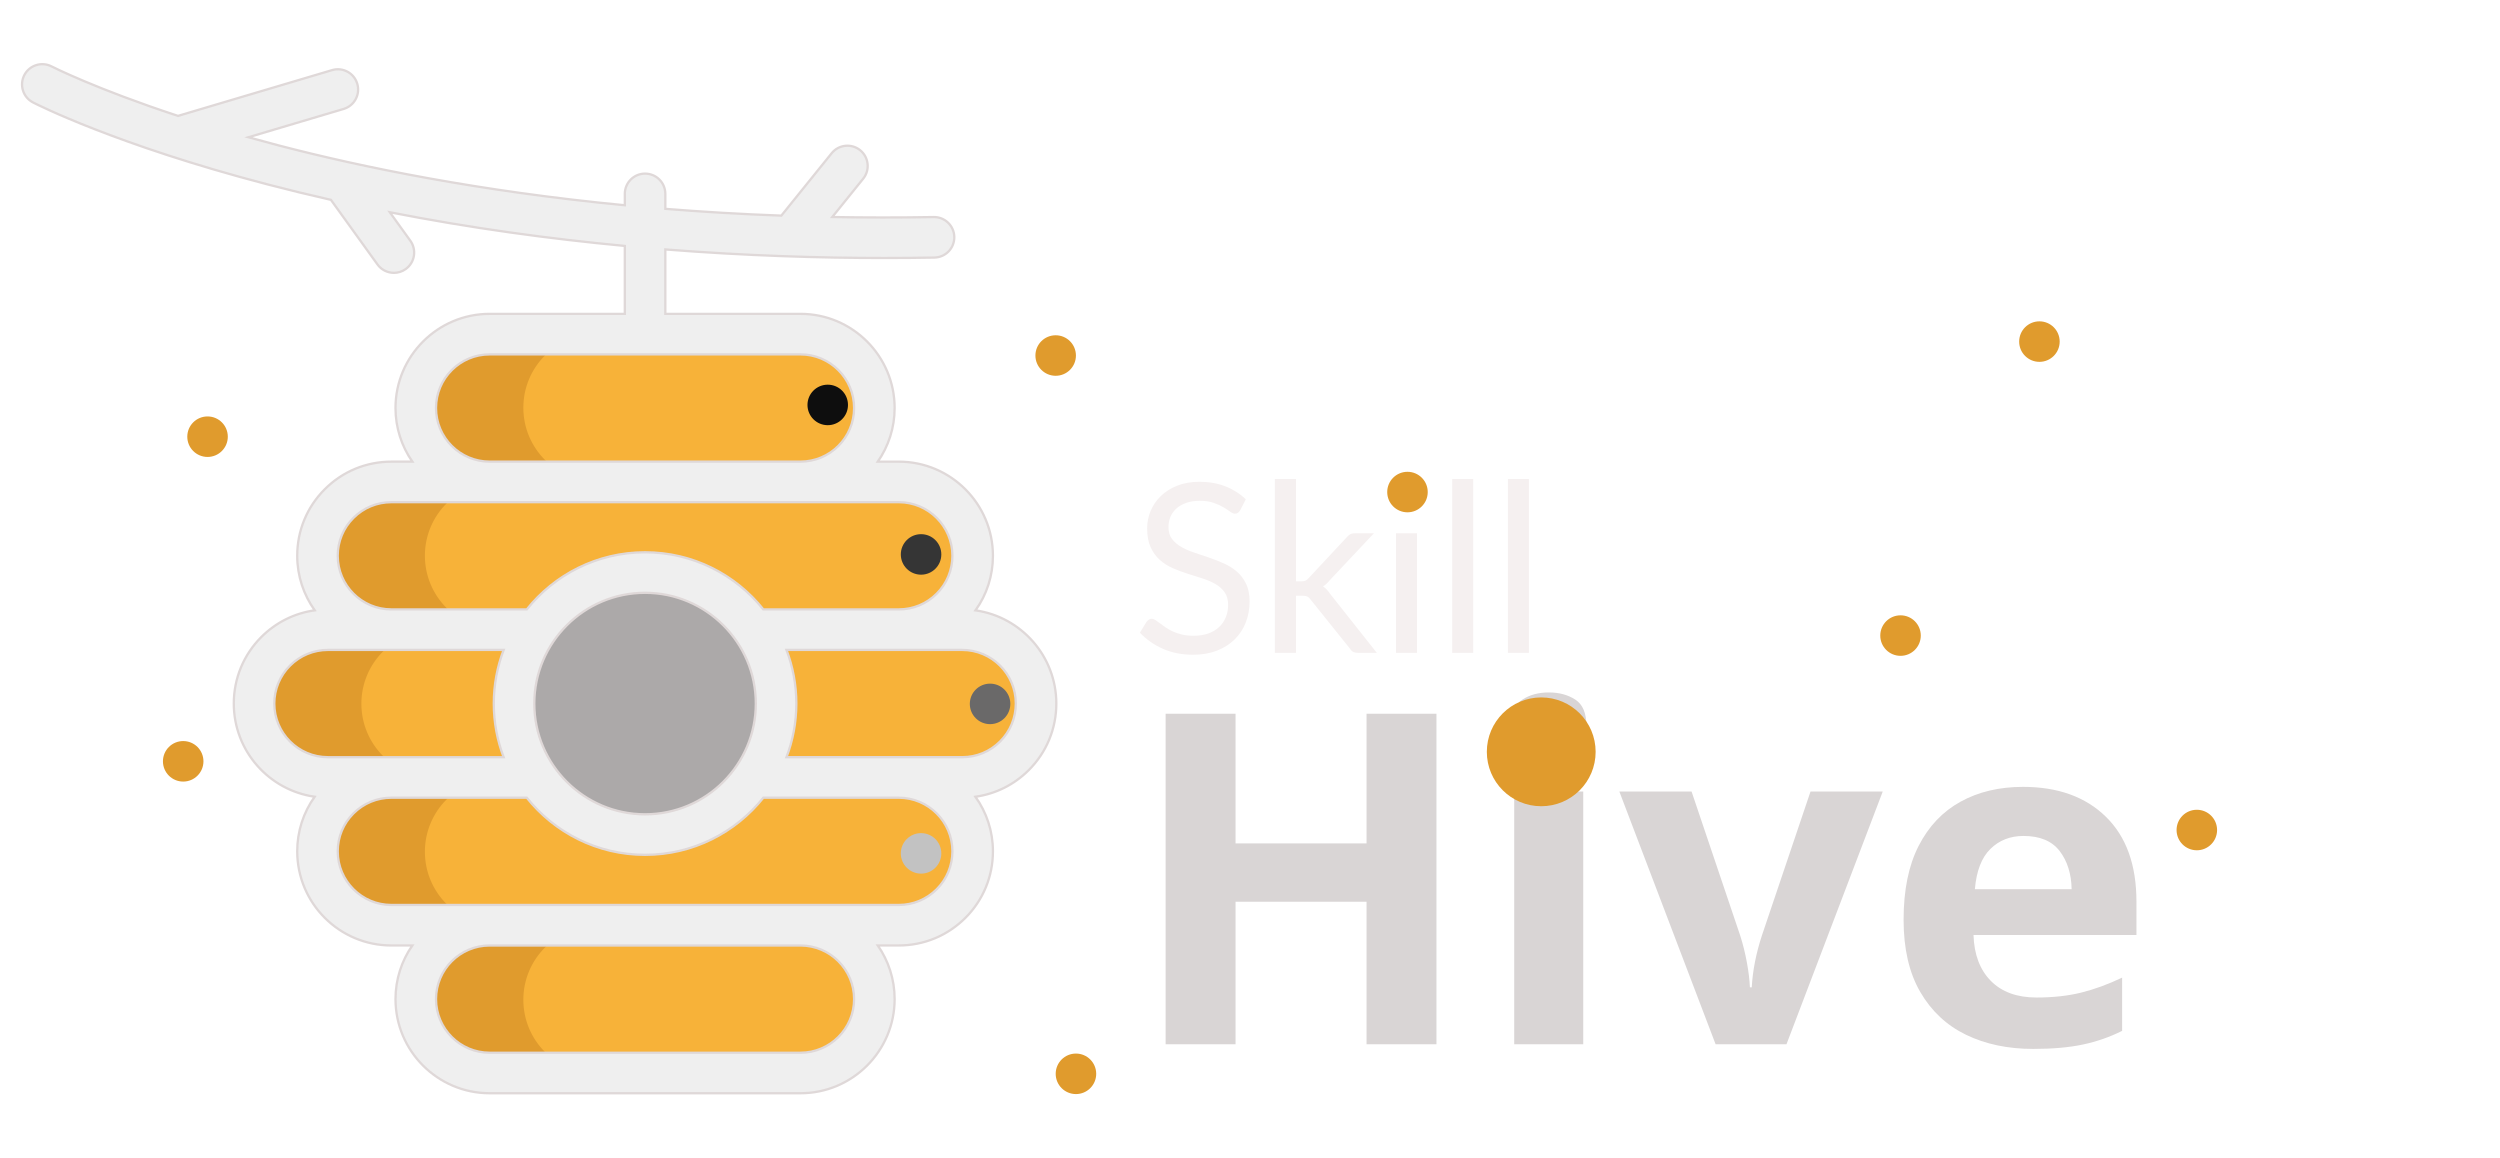
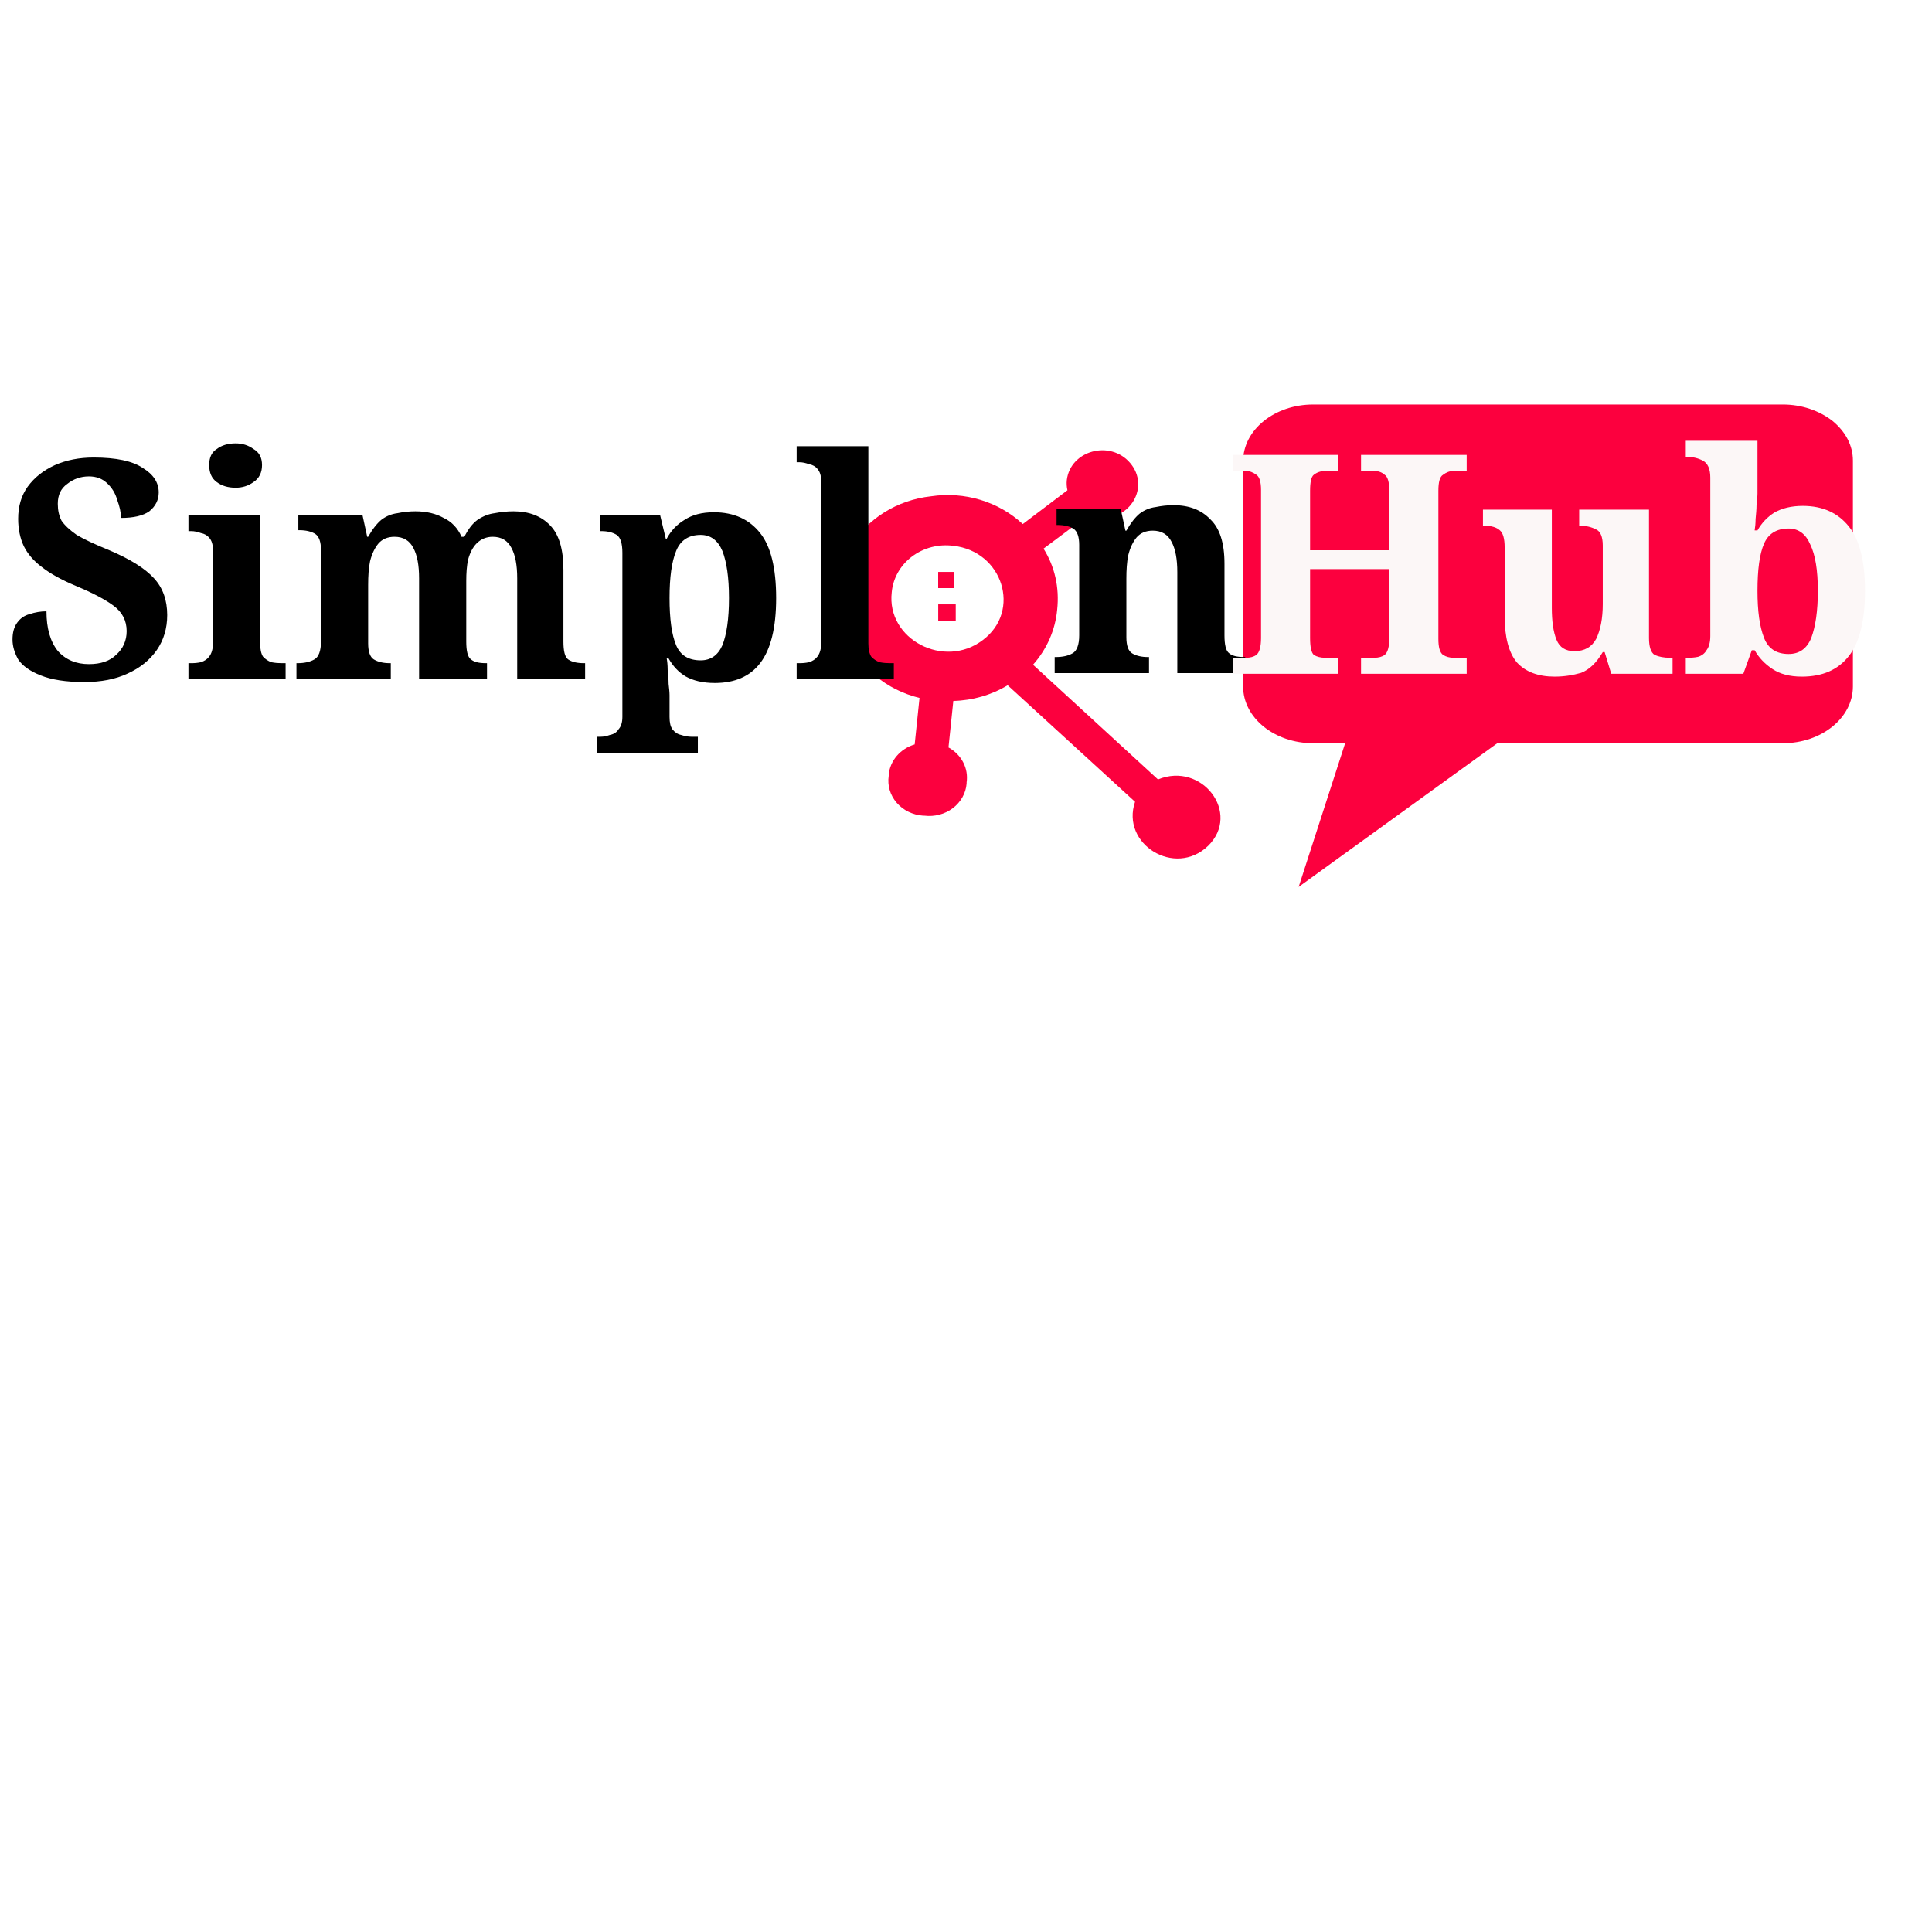
- <svg xmlns="http://www.w3.org/2000/svg" version="1.1" width="1080" height="500" viewBox="0 0 1080 500" xml:space="preserve">
-   <defs>
- </defs>
-   <rect x="0" y="0" width="100%" height="100%" fill="transparent" />
-   <g transform="matrix(1 0 0 1 540 250)" id="933a9e84-ca97-43a8-ac57-a04b323164f1">
-     <rect style="stroke: none; stroke-width: 1; stroke-dasharray: none; stroke-linecap: butt; stroke-dashoffset: 0; stroke-linejoin: miter; stroke-miterlimit: 4; fill: rgb(255,255,255); fill-rule: nonzero; opacity: 1; visibility: hidden;" vector-effect="non-scaling-stroke" x="-540" y="-250" rx="0" ry="0" width="1080" height="500" />
-   </g>
-   <g transform="matrix(Infinity NaN NaN Infinity 0 0)" id="6072a941-bad4-4592-a6ee-21f855f865d6">
- </g>
-   <g transform="matrix(1 0 0 1 582 250)" style="" id="9ae75648-01fd-4c53-9462-5cb52a2f65ac">
-     <text xml:space="preserve" font-family="Lato" font-size="102" font-style="normal" font-weight="400" style="stroke: none; stroke-width: 1; stroke-dasharray: none; stroke-linecap: butt; stroke-dashoffset: 0; stroke-linejoin: miter; stroke-miterlimit: 4; fill: rgb(245,240,240); fill-rule: nonzero; opacity: 1; white-space: pre;">
-       <tspan x="-92.92" y="32.04">Skill</tspan>
-     </text>
-   </g>
-   <g transform="matrix(1 0 0 1 685.5 388.3)" style="" id="e53262b7-0c8c-4e48-95c4-57b871421713">
-     <text xml:space="preserve" font-family="Alegreya" font-size="200" font-style="normal" font-weight="700" style="stroke: none; stroke-width: 1; stroke-dasharray: none; stroke-linecap: butt; stroke-dashoffset: 0; stroke-linejoin: miter; stroke-miterlimit: 4; fill: rgb(217,213,213); fill-rule: nonzero; opacity: 1; white-space: pre;">
-       <tspan x="-199.95" y="62.83">Hive</tspan>
-     </text>
-   </g>
-   <g transform="matrix(0.89 0 0 0.89 286.75 304.01)">
-     <path style="stroke: none; stroke-width: 1; stroke-dasharray: none; stroke-linecap: butt; stroke-dashoffset: 0; stroke-linejoin: miter; stroke-miterlimit: 4; fill: rgb(172,169,169); fill-rule: nonzero; opacity: 1;" vector-effect="non-scaling-stroke" transform=" translate(-302.41, -316.59)" d="M 354.926 280.71 C 361.914 290.923 366.005 303.274 366.005 316.582 C 366.005 329.89 361.914 342.24 354.926 352.454 L 354.913 352.454 C 343.467 369.197 324.22 380.184 302.404 380.184 C 280.587 380.184 261.34 369.197 249.895 352.454 C 242.907 342.241 238.816 329.89 238.816 316.582 C 238.816 303.274 242.907 290.924 249.895 280.71 C 261.341 263.967 280.588 252.993 302.404 252.993 C 324.221 252.993 343.468 263.967 354.913 280.71 L 354.926 280.71 z" stroke-linecap="round" />
-   </g>
-   <g transform="matrix(0.89 0 0 0.89 286.75 430.89)">
-     <path style="stroke: none; stroke-width: 1; stroke-dasharray: none; stroke-linecap: butt; stroke-dashoffset: 0; stroke-linejoin: miter; stroke-miterlimit: 4; fill: rgb(247,178,57); fill-rule: nonzero; opacity: 1;" vector-effect="non-scaling-stroke" transform=" translate(-302.41, -460.04)" d="M 378.303 424.183 C 397.904 424.419 413.716 440.388 413.716 460.041 C 413.716 469.953 409.704 478.908 403.214 485.398 C 396.711 491.888 387.743 495.9 377.844 495.9 L 226.963 495.9 C 207.165 495.9 191.105 479.852 191.105 460.042 C 191.105 450.13 195.117 441.162 201.607 434.672 C 207.992 428.287 216.789 424.301 226.505 424.183 L 378.303 424.183 z" stroke-linecap="round" />
-   </g>
-   <g transform="matrix(0.89 0 0 0.89 286.75 367.96)">
-     <path style="stroke: none; stroke-width: 1; stroke-dasharray: none; stroke-linecap: butt; stroke-dashoffset: 0; stroke-linejoin: miter; stroke-miterlimit: 4; fill: rgb(247,178,57); fill-rule: nonzero; opacity: 1;" vector-effect="non-scaling-stroke" transform=" translate(-302.41, -388.32)" d="M 461.426 388.312 C 461.426 398.224 457.414 407.179 450.924 413.669 C 444.421 420.159 435.453 424.184 425.554 424.184 L 378.302 424.184 C 378.145 424.171 378 424.171 377.843 424.171 L 226.963 424.171 C 226.806 424.171 226.661 424.171 226.504 424.184 L 179.265 424.184 C 159.454 424.184 143.393 408.123 143.393 388.312 C 143.393 378.4 147.405 369.445 153.908 362.955 C 160.398 356.465 169.366 352.453 179.265 352.453 L 249.894 352.453 C 261.34 369.196 280.587 380.183 302.403 380.183 C 324.22 380.183 343.467 369.196 354.912 352.453 L 354.925 352.453 L 425.554 352.453 C 445.365 352.453 461.426 368.514 461.426 388.312 z" stroke-linecap="round" />
-   </g>
-   <g transform="matrix(0.89 0 0 0.89 178.74 304.01)">
-     <path style="stroke: none; stroke-width: 1; stroke-dasharray: none; stroke-linecap: butt; stroke-dashoffset: 0; stroke-linejoin: miter; stroke-miterlimit: 4; fill: rgb(247,178,57); fill-rule: nonzero; opacity: 1;" vector-effect="non-scaling-stroke" transform=" translate(-181.25, -316.58)" d="M 179.265 280.71 L 249.894 280.71 C 242.906 290.923 238.815 303.274 238.815 316.582 C 238.815 329.89 242.906 342.24 249.894 352.454 L 179.265 352.454 L 148.48 352.454 C 128.669 352.454 112.608 336.38 112.608 316.582 C 112.608 306.67 116.633 297.715 123.11 291.225 C 129.613 284.735 138.568 280.71 148.48 280.71 L 179.265 280.71 z" stroke-linecap="round" />
-   </g>
-   <g transform="matrix(0.89 0 0 0.89 394.75 304.01)">
-     <path style="stroke: none; stroke-width: 1; stroke-dasharray: none; stroke-linecap: butt; stroke-dashoffset: 0; stroke-linejoin: miter; stroke-miterlimit: 4; fill: rgb(247,178,57); fill-rule: nonzero; opacity: 1;" vector-effect="non-scaling-stroke" transform=" translate(-423.56, -316.58)" d="M 492.198 316.582 C 492.198 326.494 488.186 335.449 481.696 341.939 C 475.206 348.429 466.238 352.454 456.326 352.454 L 425.555 352.454 L 354.926 352.454 C 361.914 342.241 366.005 329.89 366.005 316.582 C 366.005 303.274 361.914 290.924 354.926 280.71 L 425.555 280.71 L 456.326 280.71 C 476.15 280.71 492.198 296.771 492.198 316.582 z" stroke-linecap="round" />
-   </g>
-   <g transform="matrix(0.89 0 0 0.89 286.75 240.07)">
-     <path style="stroke: none; stroke-width: 1; stroke-dasharray: none; stroke-linecap: butt; stroke-dashoffset: 0; stroke-linejoin: miter; stroke-miterlimit: 4; fill: rgb(247,178,57); fill-rule: nonzero; opacity: 1;" vector-effect="non-scaling-stroke" transform=" translate(-302.41, -244.86)" d="M 461.426 244.852 C 461.426 254.764 457.414 263.732 450.924 270.209 C 444.421 276.712 435.453 280.711 425.554 280.711 L 354.925 280.711 L 354.912 280.711 C 343.466 263.968 324.219 252.994 302.403 252.994 C 280.586 252.994 261.339 263.968 249.894 280.711 L 179.265 280.711 C 159.454 280.711 143.393 264.676 143.393 244.853 C 143.393 234.941 147.405 225.986 153.908 219.51 C 160.398 213.007 169.366 209.008 179.265 209.008 L 425.554 209.008 C 445.365 209.006 461.426 225.041 461.426 244.852 z" stroke-linecap="round" />
-   </g>
-   <g transform="matrix(0.89 0 0 0.89 286.75 176.13)">
-     <path style="stroke: none; stroke-width: 1; stroke-dasharray: none; stroke-linecap: butt; stroke-dashoffset: 0; stroke-linejoin: miter; stroke-miterlimit: 4; fill: rgb(247,178,57); fill-rule: nonzero; opacity: 1;" vector-effect="non-scaling-stroke" transform=" translate(-302.41, -173.13)" d="M 377.844 137.263 C 397.655 137.263 413.716 153.324 413.716 173.121 C 413.716 183.033 409.704 192.001 403.214 198.491 C 396.711 204.981 387.743 208.993 377.844 208.993 L 226.963 208.993 C 207.165 208.993 191.105 192.932 191.105 173.121 C 191.105 163.222 195.117 154.254 201.607 147.764 C 208.097 141.274 217.065 137.262 226.964 137.262 L 377.844 137.262 z" stroke-linecap="round" />
-   </g>
-   <g transform="matrix(0.89 0 0 0.89 222.79 176.13)">
-     <path style="stroke: none; stroke-width: 1; stroke-dasharray: none; stroke-linecap: butt; stroke-dashoffset: 0; stroke-linejoin: miter; stroke-miterlimit: 4; fill: rgb(224,155,45); fill-rule: nonzero; opacity: 1;" vector-effect="non-scaling-stroke" transform=" translate(-230.67, -173.13)" d="M 234.371 173.122 C 234.371 163.223 238.383 154.255 244.873 147.765 C 251.363 141.275 260.331 137.263 270.23 137.263 L 226.964 137.263 C 217.065 137.263 208.097 141.275 201.607 147.765 C 195.117 154.255 191.105 163.223 191.105 173.122 C 191.105 192.933 207.166 208.994 226.963 208.994 L 270.229 208.994 C 250.432 208.992 234.371 192.931 234.371 173.122 z" stroke-linecap="round" />
-   </g>
-   <g transform="matrix(0.89 0 0 0.89 180.26 240.07)">
-     <path style="stroke: none; stroke-width: 1; stroke-dasharray: none; stroke-linecap: butt; stroke-dashoffset: 0; stroke-linejoin: miter; stroke-miterlimit: 4; fill: rgb(224,155,45); fill-rule: nonzero; opacity: 1;" vector-effect="non-scaling-stroke" transform=" translate(-182.96, -244.86)" d="M 186.66 244.852 C 186.66 234.953 190.672 225.985 197.162 219.495 C 203.652 213.005 212.62 208.993 222.519 208.993 L 179.253 208.993 C 169.354 208.993 160.386 213.005 153.896 219.495 C 147.406 225.985 143.394 234.953 143.394 244.852 C 143.394 264.663 159.455 280.724 179.252 280.724 L 222.518 280.724 C 202.721 280.722 186.66 264.661 186.66 244.852 z" stroke-linecap="round" />
-   </g>
-   <g transform="matrix(0.89 0 0 0.89 152.82 304.01)">
-     <path style="stroke: none; stroke-width: 1; stroke-dasharray: none; stroke-linecap: butt; stroke-dashoffset: 0; stroke-linejoin: miter; stroke-miterlimit: 4; fill: rgb(224,155,45); fill-rule: nonzero; opacity: 1;" vector-effect="non-scaling-stroke" transform=" translate(-152.17, -316.59)" d="M 155.875 316.582 C 155.875 306.683 159.887 297.715 166.377 291.225 C 172.867 284.735 181.835 280.723 191.734 280.723 L 148.468 280.723 C 138.569 280.723 129.601 284.735 123.111 291.225 C 116.621 297.715 112.609 306.683 112.609 316.582 C 112.609 336.393 128.67 352.454 148.467 352.454 L 191.733 352.454 C 171.936 352.452 155.875 336.391 155.875 316.582 z" stroke-linecap="round" />
-   </g>
-   <g transform="matrix(0.89 0 0 0.89 180.26 367.96)">
-     <path style="stroke: none; stroke-width: 1; stroke-dasharray: none; stroke-linecap: butt; stroke-dashoffset: 0; stroke-linejoin: miter; stroke-miterlimit: 4; fill: rgb(224,155,45); fill-rule: nonzero; opacity: 1;" vector-effect="non-scaling-stroke" transform=" translate(-182.96, -388.32)" d="M 186.66 388.312 C 186.66 378.413 190.672 369.445 197.162 362.955 C 203.652 356.465 212.62 352.453 222.519 352.453 L 179.253 352.453 C 169.354 352.453 160.386 356.465 153.896 362.955 C 147.406 369.445 143.394 378.413 143.394 388.312 C 143.394 408.123 159.455 424.184 179.252 424.184 L 222.518 424.184 C 202.721 424.182 186.66 408.121 186.66 388.312 z" stroke-linecap="round" />
-   </g>
-   <g transform="matrix(0.89 0 0 0.89 222.79 431.9)">
-     <path style="stroke: none; stroke-width: 1; stroke-dasharray: none; stroke-linecap: butt; stroke-dashoffset: 0; stroke-linejoin: miter; stroke-miterlimit: 4; fill: rgb(224,155,45); fill-rule: nonzero; opacity: 1;" vector-effect="non-scaling-stroke" transform=" translate(-230.67, -460.05)" d="M 234.371 460.042 C 234.371 450.143 238.383 441.175 244.873 434.685 C 251.363 428.195 260.331 424.183 270.23 424.183 L 226.964 424.183 C 217.065 424.183 208.097 428.195 201.607 434.685 C 195.117 441.175 191.105 450.143 191.105 460.042 C 191.105 479.853 207.166 495.914 226.963 495.914 L 270.229 495.914 C 250.432 495.912 234.371 479.851 234.371 460.042 z" stroke-linecap="round" />
-   </g>
-   <g transform="matrix(0.89 0 0 0.89 357.58 174.93)">
-     <circle style="stroke: none; stroke-width: 1; stroke-dasharray: none; stroke-linecap: butt; stroke-dashoffset: 0; stroke-linejoin: miter; stroke-miterlimit: 4; fill: rgb(14,14,14); fill-rule: nonzero; opacity: 1;" vector-effect="non-scaling-stroke" cx="0" cy="0" r="9.833" />
-   </g>
-   <g transform="matrix(0.89 0 0 0.89 397.9 239.51)">
-     <circle style="stroke: none; stroke-width: 1; stroke-dasharray: none; stroke-linecap: butt; stroke-dashoffset: 0; stroke-linejoin: miter; stroke-miterlimit: 4; fill: rgb(53,53,53); fill-rule: nonzero; opacity: 1;" vector-effect="non-scaling-stroke" cx="0" cy="0" r="9.833" />
-   </g>
-   <g transform="matrix(0.89 0 0 0.89 427.71 304.08)">
-     <circle style="stroke: none; stroke-width: 1; stroke-dasharray: none; stroke-linecap: butt; stroke-dashoffset: 0; stroke-linejoin: miter; stroke-miterlimit: 4; fill: rgb(106,105,105); fill-rule: nonzero; opacity: 1;" vector-effect="non-scaling-stroke" cx="0" cy="0" r="9.833" />
-   </g>
-   <g transform="matrix(0.89 0 0 0.89 397.9 368.66)">
-     <circle style="stroke: none; stroke-width: 1; stroke-dasharray: none; stroke-linecap: butt; stroke-dashoffset: 0; stroke-linejoin: miter; stroke-miterlimit: 4; fill: rgb(194,194,194); fill-rule: nonzero; opacity: 1;" vector-effect="non-scaling-stroke" cx="0" cy="0" r="9.833" />
-   </g>
-   <g transform="matrix(0.89 0 0 0.89 464.81 463.89)">
-     <circle style="stroke: none; stroke-width: 1; stroke-dasharray: none; stroke-linecap: butt; stroke-dashoffset: 0; stroke-linejoin: miter; stroke-miterlimit: 4; fill: rgb(224,155,45); fill-rule: nonzero; opacity: 1;" vector-effect="non-scaling-stroke" cx="0" cy="0" r="9.833" />
-   </g>
-   <g transform="matrix(0.89 0 0 0.89 456.05 153.59)">
-     <circle style="stroke: none; stroke-width: 1; stroke-dasharray: none; stroke-linecap: butt; stroke-dashoffset: 0; stroke-linejoin: miter; stroke-miterlimit: 4; fill: rgb(224,155,45); fill-rule: nonzero; opacity: 1;" vector-effect="non-scaling-stroke" cx="0" cy="0" r="9.833" />
-   </g>
-   <g transform="matrix(0.89 0 0 0.89 89.66 188.65)">
-     <circle style="stroke: none; stroke-width: 1; stroke-dasharray: none; stroke-linecap: butt; stroke-dashoffset: 0; stroke-linejoin: miter; stroke-miterlimit: 4; fill: rgb(224,155,45); fill-rule: nonzero; opacity: 1;" vector-effect="non-scaling-stroke" cx="0" cy="0" r="9.833" />
-   </g>
-   <g transform="matrix(0.89 0 0 0.89 79.14 328.89)">
-     <circle style="stroke: none; stroke-width: 1; stroke-dasharray: none; stroke-linecap: butt; stroke-dashoffset: 0; stroke-linejoin: miter; stroke-miterlimit: 4; fill: rgb(224,155,45); fill-rule: nonzero; opacity: 1;" vector-effect="non-scaling-stroke" cx="0" cy="0" r="9.833" />
-   </g>
-   <g transform="matrix(0.89 0 0 0.89 232.93 250)">
-     <path style="stroke: rgb(223,216,216); stroke-width: 1; stroke-dasharray: none; stroke-linecap: butt; stroke-dashoffset: 0; stroke-linejoin: miter; stroke-miterlimit: 4; fill: rgb(239,239,239); fill-rule: nonzero; opacity: 1;" vector-effect="non-scaling-stroke" transform=" translate(-251.02, -255.98)" d="M 502.031 316.581 C 502.031 293.579 484.945 274.5 462.799 271.348 C 468.29 263.672 471.262 254.496 471.262 244.849 C 471.262 219.66 450.76 199.166 425.562 199.166 L 415.37 199.166 C 420.517 191.771 423.546 182.8 423.546 173.128 C 423.546 147.93 403.046 127.431 377.849 127.431 L 312.244 127.431 L 312.244 96.161 C 351.24 99.236 387.338 100.315 418.681 100.315 C 427.089 100.315 435.161 100.238 442.854 100.101 C 448.285 100.004 452.607 95.525 452.512 90.095 C 452.416 84.664 447.905 80.334 442.506 80.437 C 425.611 80.736 409.209 80.71 393.281 80.42 L 408.288 61.817 C 411.698 57.59 411.035 51.399 406.808 47.99 C 402.577 44.579 396.391 45.242 392.98 49.469 L 368.56 79.744 C 348.972 79.024 330.196 77.898 312.247 76.452 L 312.247 69.187 C 312.247 63.756 307.846 59.354 302.414 59.354 C 296.982 59.354 292.581 63.757 292.581 69.187 L 292.581 74.712 C 221.919 67.893 165.289 56.288 124.737 45.718 C 119.605 44.381 114.664 43.039 109.876 41.701 L 156.096 27.967 C 161.302 26.42 164.268 20.946 162.722 15.74 C 161.175 10.535 155.7 7.571 150.496 9.115 L 75.703 31.338 C 35.723 18.201 14.619 7.47 14.339 7.326 C 9.512 4.84 3.586 6.732 1.097 11.558 C -1.392 16.384 0.5 22.315 5.326 24.805 C 6.931 25.634 45.476 45.313 118.959 64.536 C 129.294 67.241 139.624 69.75 149.924 72.081 L 172.523 103.438 C 174.445 106.105 177.454 107.522 180.508 107.522 C 182.501 107.522 184.511 106.919 186.249 105.665 C 190.654 102.49 191.652 96.344 188.477 91.938 L 178.507 78.105 C 217.773 85.812 256.251 91.03 292.578 94.457 L 292.578 127.428 L 226.972 127.428 C 201.774 127.428 181.275 147.928 181.275 173.125 C 181.275 182.797 184.304 191.77 189.451 199.163 L 179.269 199.163 C 167.06 199.163 155.585 203.916 146.964 212.537 C 138.327 221.151 133.57 232.624 133.57 244.845 C 133.57 254.714 136.724 263.853 142.063 271.33 C 132.307 272.696 123.283 277.164 116.157 284.271 C 107.533 292.919 102.783 304.392 102.783 316.576 C 102.783 339.587 119.88 358.67 142.036 361.813 C 136.544 369.497 133.57 378.671 133.57 388.308 C 133.57 413.506 154.07 434.006 179.268 434.006 L 189.443 434.006 C 184.301 441.398 181.275 450.367 181.275 460.035 C 181.275 485.233 201.775 505.732 226.972 505.732 L 377.849 505.732 C 403.047 505.732 423.546 485.232 423.546 460.035 C 423.546 450.367 420.52 441.399 415.378 434.006 L 425.563 434.006 C 437.75 434.006 449.223 429.256 457.876 420.622 C 466.508 411.991 471.262 400.515 471.262 388.307 C 471.262 378.438 468.107 369.299 462.767 361.82 C 472.533 360.453 481.552 355.984 488.647 348.889 C 497.278 340.264 502.031 328.788 502.031 316.581 z M 226.97 147.096 L 377.847 147.096 C 392.201 147.096 403.877 158.774 403.877 173.126 C 403.877 187.479 392.2 199.157 377.847 199.157 L 226.97 199.157 C 212.616 199.157 200.939 187.48 200.939 173.126 C 200.939 158.772 212.616 147.096 226.97 147.096 z M 160.858 226.457 C 165.773 221.54 172.31 218.833 179.266 218.833 L 425.56 218.833 C 439.915 218.833 451.593 230.503 451.593 244.849 C 451.593 251.816 448.888 258.351 443.968 263.258 C 439.053 268.175 432.516 270.882 425.56 270.882 L 359.816 270.882 C 346.351 254.003 325.629 243.158 302.408 243.158 C 279.187 243.158 258.465 254.003 245 270.882 L 179.264 270.882 C 164.91 270.882 153.232 259.204 153.232 244.849 C 153.234 237.891 155.937 231.363 160.858 226.457 z M 302.409 370.345 C 272.765 370.345 248.648 346.227 248.648 316.585 C 248.648 286.943 272.766 262.825 302.409 262.825 C 332.052 262.825 356.169 286.943 356.169 316.585 C 356.169 346.227 332.051 370.345 302.409 370.345 z M 122.445 316.581 C 122.445 309.64 125.155 303.099 130.06 298.182 C 134.996 293.26 141.537 290.549 148.478 290.549 L 233.766 290.549 C 230.684 298.646 228.982 307.419 228.982 316.585 C 228.982 325.748 230.684 334.518 233.765 342.616 L 148.48 342.616 C 134.123 342.614 122.445 330.936 122.445 316.581 z M 403.878 460.041 C 403.878 474.395 392.201 486.072 377.848 486.072 L 226.97 486.072 C 212.616 486.072 200.939 474.394 200.939 460.041 C 200.939 445.7 212.596 434.034 226.933 434.012 L 377.886 434.012 C 392.221 434.032 403.878 445.7 403.878 460.041 z M 443.978 406.712 C 439.043 411.634 432.503 414.345 425.561 414.345 L 179.265 414.345 C 164.911 414.345 153.233 402.667 153.233 388.313 C 153.233 381.358 155.94 374.821 160.849 369.913 C 165.784 364.991 172.324 362.28 179.266 362.28 L 244.996 362.28 C 258.461 379.162 279.185 390.011 302.409 390.011 C 325.633 390.011 346.356 379.163 359.821 362.28 L 425.562 362.28 C 439.917 362.28 451.595 373.958 451.595 388.312 C 451.594 395.267 448.887 401.804 443.978 406.712 z M 474.739 334.99 C 469.824 339.907 463.287 342.614 456.331 342.614 L 371.052 342.614 C 374.132 334.518 375.835 325.748 375.835 316.583 C 375.835 307.417 374.132 298.645 371.051 290.547 L 456.333 290.547 C 470.687 290.547 482.365 302.225 482.365 316.579 C 482.364 323.535 479.656 330.073 474.739 334.99 z" stroke-linecap="round" />
-   </g>
-   <g transform="matrix(2.39 0 0 2.39 665.81 324.79)">
-     <circle style="stroke: none; stroke-width: 1; stroke-dasharray: none; stroke-linecap: butt; stroke-dashoffset: 0; stroke-linejoin: miter; stroke-miterlimit: 4; fill: rgb(224,155,45); fill-rule: nonzero; opacity: 1;" vector-effect="non-scaling-stroke" cx="0" cy="0" r="9.833" />
-   </g>
-   <g transform="matrix(NaN NaN NaN NaN 0 0)">
-     <g style="">
- </g>
-   </g>
-   <g transform="matrix(0.89 0 0 0.89 608.03 212.57)">
-     <circle style="stroke: none; stroke-width: 1; stroke-dasharray: none; stroke-linecap: butt; stroke-dashoffset: 0; stroke-linejoin: miter; stroke-miterlimit: 4; fill: rgb(224,155,45); fill-rule: nonzero; opacity: 1;" vector-effect="non-scaling-stroke" cx="0" cy="0" r="9.833" />
-   </g>
-   <g transform="matrix(0.89 0 0 0.89 821.03 274.57)">
-     <circle style="stroke: none; stroke-width: 1; stroke-dasharray: none; stroke-linecap: butt; stroke-dashoffset: 0; stroke-linejoin: miter; stroke-miterlimit: 4; fill: rgb(224,155,45); fill-rule: nonzero; opacity: 1;" vector-effect="non-scaling-stroke" cx="0" cy="0" r="9.833" />
-   </g>
-   <g transform="matrix(0.89 0 0 0.89 881.03 147.57)">
-     <circle style="stroke: none; stroke-width: 1; stroke-dasharray: none; stroke-linecap: butt; stroke-dashoffset: 0; stroke-linejoin: miter; stroke-miterlimit: 4; fill: rgb(224,155,45); fill-rule: nonzero; opacity: 1;" vector-effect="non-scaling-stroke" cx="0" cy="0" r="9.833" />
-   </g>
-   <g transform="matrix(0.89 0 0 0.89 949.03 358.57)">
-     <circle style="stroke: none; stroke-width: 1; stroke-dasharray: none; stroke-linecap: butt; stroke-dashoffset: 0; stroke-linejoin: miter; stroke-miterlimit: 4; fill: rgb(224,155,45); fill-rule: nonzero; opacity: 1;" vector-effect="non-scaling-stroke" cx="0" cy="0" r="9.833" />
+ <svg xmlns="http://www.w3.org/2000/svg" width="32" height="32">
+   <g class="layer">
+     <path d="m15.23,11.56l-0.08,0.77a-0.62,-0.58 0 0 0 -0.43,0.5l0,0.02a-0.62,-0.58 0 0 0 0.57,0.66l0.02,0a-0.62,-0.58 0 0 0 0.7,-0.53l0,-0.02a-0.62,-0.58 0 0 0 -0.3,-0.58l0,0l0.08,-0.77a-1.75,-1.64 0 0 0 0.9,-0.26l0,0l2.11,1.93c-0.24,0.7 0.66,1.26 1.21,0.73c0.55,-0.54 -0.1,-1.4 -0.83,-1.1l0,0l-2.07,-1.9a-1.74,-1.64 0 0 0 0.4,-0.91c0.04,-0.37 -0.04,-0.72 -0.23,-1.02l0,0.01l0.75,-0.56c0.05,0.02 0.11,0.04 0.17,0.04l0,0c0.52,0.06 0.85,-0.51 0.52,-0.9c-0.33,-0.39 -0.99,-0.21 -1.05,0.28a-0.58,-0.55 0 0 0 0.01,0.17l0,0l-0.74,0.56a-1.76,-1.65 0 0 0 -1.52,-0.46a-1.76,-1.65 0 0 0 -1.39,2.34a-1.76,-1.65 0 0 0 1.2,1l0.01,0l0,0zm0.56,-2.52c0.82,0.09 1.13,1.08 0.49,1.56c-0.64,0.49 -1.6,-0.01 -1.51,-0.79l0,0a-0.9,-0.85 0 0 1 1.02,-0.77l0,0z" fill="#fc003e" id="svg_1" />
+     <text fill="#000000" font-family="Serif" font-size="5.08" font-weight="bold" id="svg_2" stroke-width="0" text-anchor="middle" x="7.47" xml:space="preserve" y="11.25">Simpl</text>
+     <path d="m20.59,7.64l0,0c0,-0.52 0.52,-0.94 1.16,-0.94l0.53,0l0,0l2.52,0l4.73,0c0.31,0 0.6,0.1 0.82,0.27c0.22,0.18 0.34,0.41 0.34,0.66l0,2.34l0,0l0,1.4l0,0c0,0.52 -0.52,0.94 -1.16,0.94l-4.73,0l-3.29,2.38l0.77,-2.38l-0.53,0c-0.64,0 -1.16,-0.42 -1.16,-0.94l0,0l0,-1.4l0,0z" fill="#fc003e" id="svg_4" />
+     <text fill="#000000" font-family="Serif" font-size="5.08" font-weight="bold" id="svg_3" stroke-width="0" text-anchor="middle" x="19.07" xml:space="preserve" y="11.15">n</text>
+     <text fill="#fcf7f7" font-family="Serif" font-size="5.08" font-weight="bold" id="svg_5" stroke-width="0" style="cursor: move;" text-anchor="middle" x="25.7" xml:space="preserve" y="11.16">Hub</text>
+     <path d="m15.54,9.74l0,-0.26l0.26,0l0,0.26l-0.26,0z" fill="#fc003e" id="svg_6" />
+     <path d="m15.54,9.74l0,-0.26l0.26,0l0,0.26l-0.26,0z" fill="#fc003e" id="svg_7" />
+     <path d="m15.54,9.74l0,-0.26l0.26,0l0,0.26l-0.26,0z" fill="#fc003e" id="svg_8" />
+     <path d="m15.54,9.74l0,-0.26l0.26,0l0,0.26l-0.26,0z" fill="#fc003e" id="svg_9" />
+     <path d="m15.54,9.74l0,-0.26l0.26,0l0,0.26l-0.26,0z" fill="#fc003e" id="svg_10" />
+     <path d="m15.54,9.74l0,-0.26l0.26,0l0,0.26l-0.26,0z" fill="#fc003e" id="svg_11" />
+     <path d="m15.54,10.29l0,-0.28l0.29,0l0,0.28l-0.29,0z" fill="#fc003e" id="svg_12" />
  </g>
</svg>
